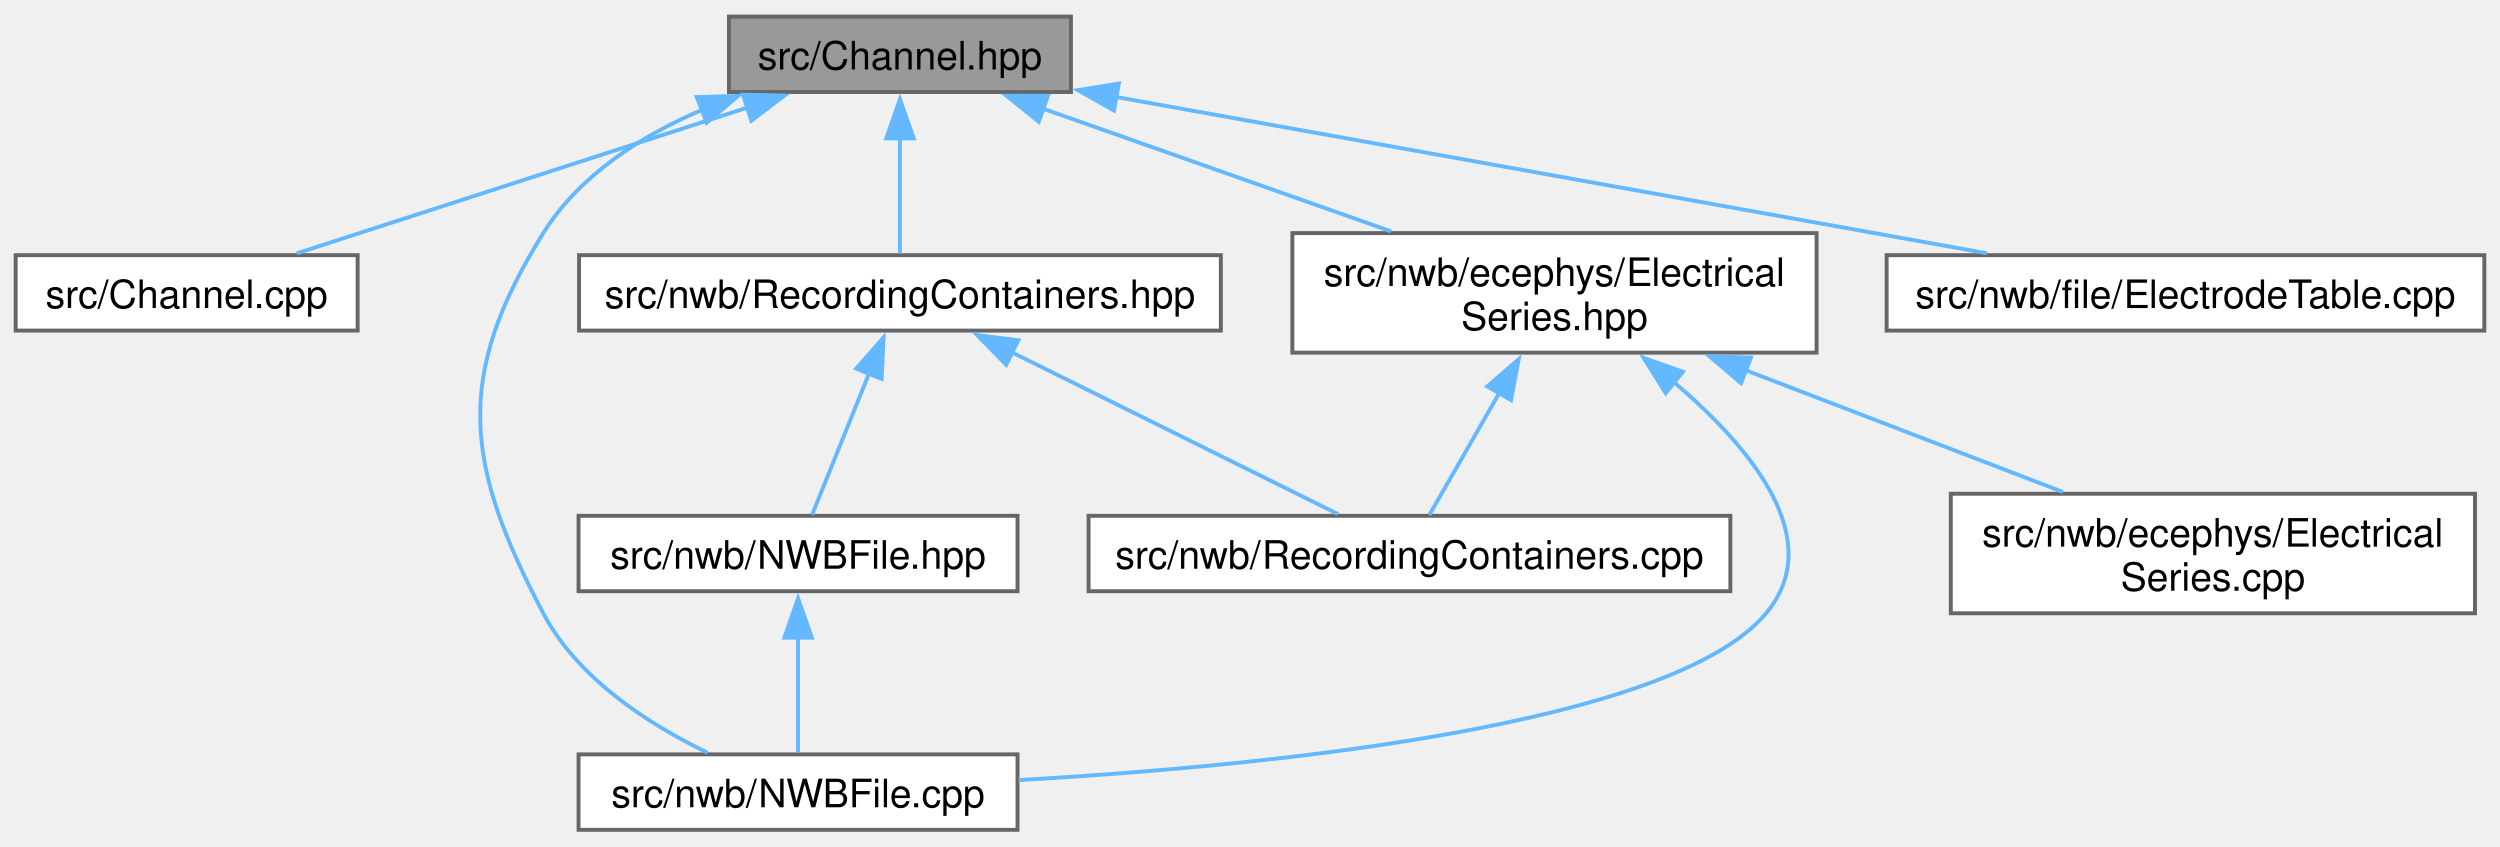
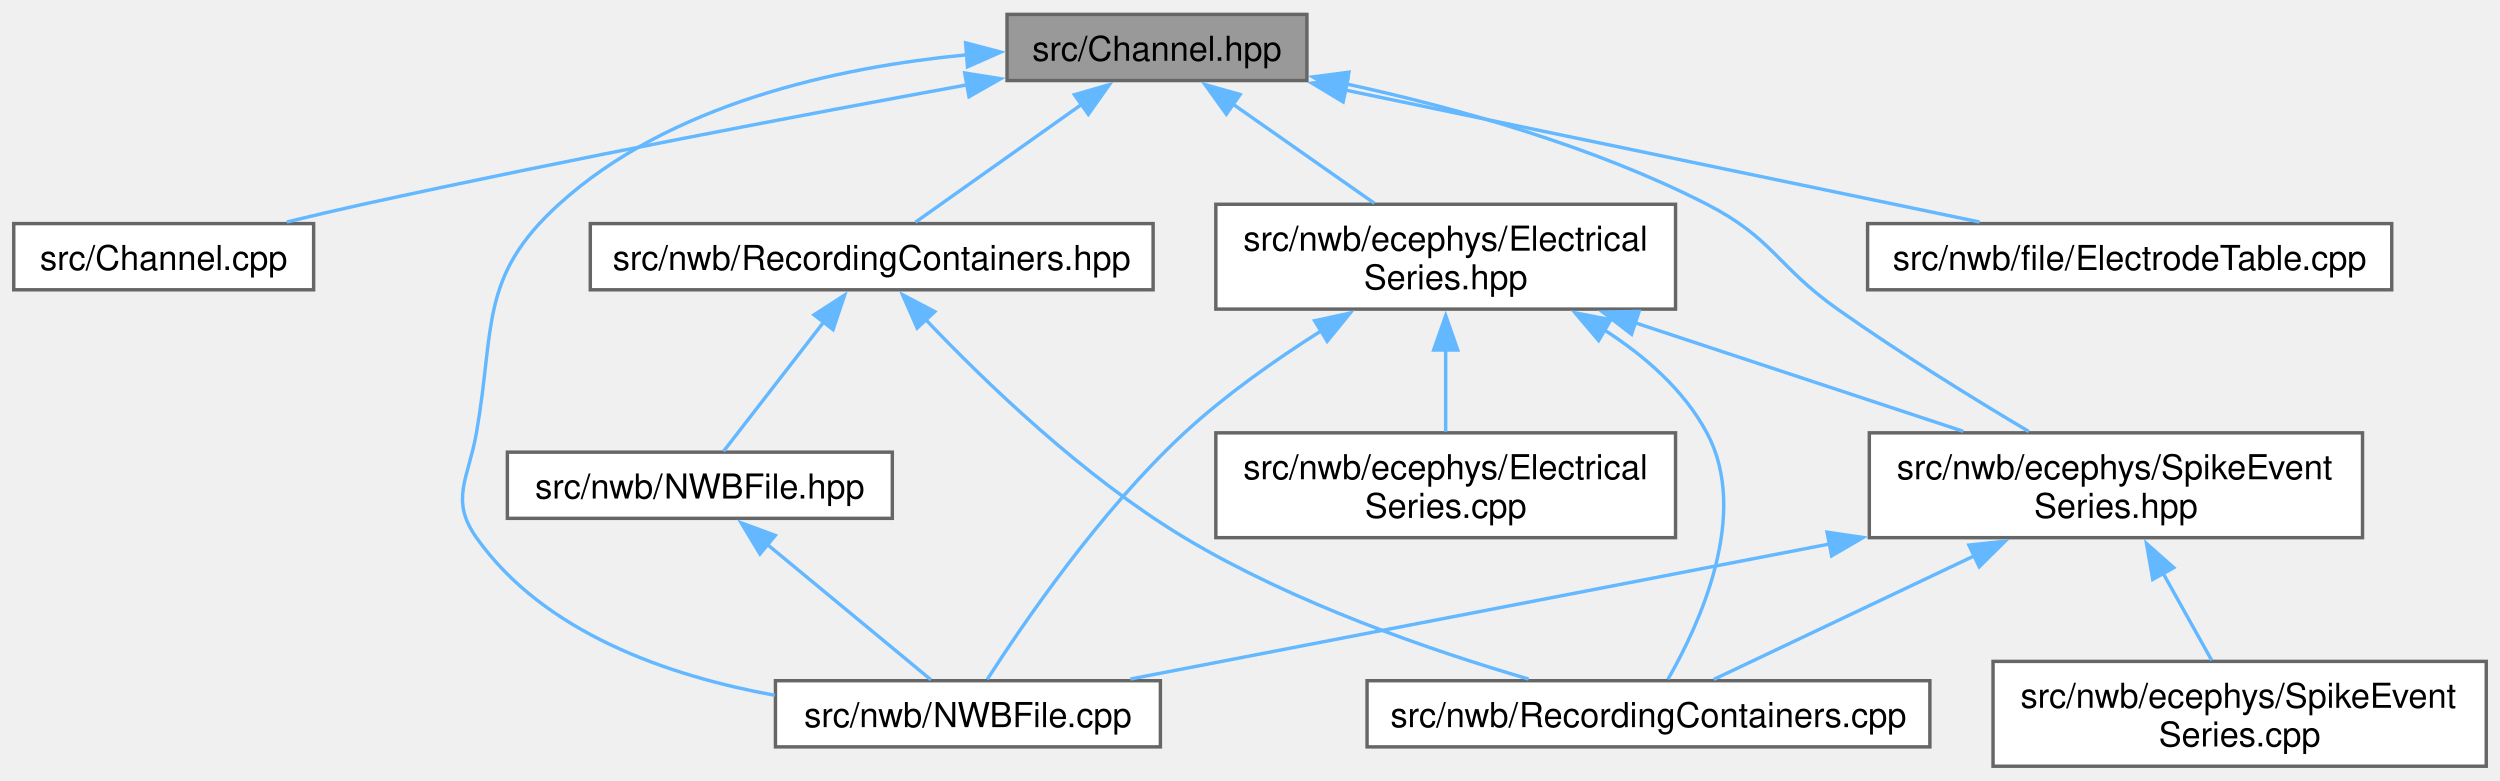
- <svg xmlns="http://www.w3.org/2000/svg" xmlns:xlink="http://www.w3.org/1999/xlink" width="638pt" height="216pt" viewBox="0.00 0.00 637.88 215.50">
-   <g id="graph0" class="graph" transform="scale(1 1) rotate(0) translate(4 211.5)">
+ <svg xmlns="http://www.w3.org/2000/svg" xmlns:xlink="http://www.w3.org/1999/xlink" width="727pt" height="227pt" viewBox="0.00 0.00 727.38 226.75">
+   <g id="graph0" class="graph" transform="scale(1 1) rotate(0) translate(4 222.75)">
    <g id="Node000001" class="node">
      <g id="a_Node000001">
        <a xlink:title=" ">
-           <polygon fill="#999999" stroke="#666666" points="269.25,-207.5 182,-207.5 182,-188.25 269.25,-188.25 269.25,-207.5" />
-           <text text-anchor="middle" x="225.62" y="-194" font-family="Helvetica,sans-Serif" font-size="10.00">src/Channel.hpp</text>
+           <polygon fill="#999999" stroke="#666666" points="376.25,-218.75 289,-218.75 289,-199.5 376.25,-199.5 376.25,-218.75" />
+           <text text-anchor="middle" x="332.62" y="-205.25" font-family="Helvetica,sans-Serif" font-size="10.00">src/Channel.hpp</text>
        </a>
      </g>
    </g>
    <g id="Node000002" class="node">
      <g id="a_Node000002">
        <a xlink:href="_channel_8cpp.html" target="_top" xlink:title=" ">
-           <polygon fill="white" stroke="#666666" points="87.25,-146.62 0,-146.62 0,-127.38 87.25,-127.38 87.25,-146.62" />
-           <text text-anchor="middle" x="43.62" y="-133.12" font-family="Helvetica,sans-Serif" font-size="10.00">src/Channel.cpp</text>
+           <polygon fill="white" stroke="#666666" points="87.25,-157.88 0,-157.88 0,-138.62 87.25,-138.62 87.25,-157.88" />
+           <text text-anchor="middle" x="43.62" y="-144.38" font-family="Helvetica,sans-Serif" font-size="10.00">src/Channel.cpp</text>
        </a>
      </g>
    </g>
    <g id="edge1_Node000001_Node000002" class="edge">
      <g id="a_edge1_Node000001_Node000002">
        <a xlink:title=" ">
-           <path fill="none" stroke="#63b8ff" d="M186.94,-184.36C152.38,-173.18 102.57,-157.07 71.7,-147.08" />
-           <polygon fill="#63b8ff" stroke="#63b8ff" points="185.55,-187.59 196.15,-187.34 187.71,-180.93 185.55,-187.59" />
+           <path fill="none" stroke="#63b8ff" d="M277.51,-198.28C230.61,-189.71 161.52,-176.63 101.62,-163.5 94.43,-161.92 86.77,-160.12 79.45,-158.35" />
+           <polygon fill="#63b8ff" stroke="#63b8ff" points="276.68,-201.69 287.15,-200.03 277.94,-194.8 276.68,-201.69" />
        </a>
      </g>
    </g>
    <g id="Node000003" class="node">
      <g id="a_Node000003">
        <a xlink:href="_n_w_b_file_8cpp.html" target="_top" xlink:title=" ">
-           <polygon fill="white" stroke="#666666" points="255.62,-19.25 143.62,-19.25 143.62,0 255.62,0 255.62,-19.25" />
-           <text text-anchor="middle" x="199.62" y="-5.75" font-family="Helvetica,sans-Serif" font-size="10.00">src/nwb/NWBFile.cpp</text>
+           <polygon fill="white" stroke="#666666" points="333.62,-24.88 221.62,-24.88 221.62,-5.63 333.62,-5.63 333.62,-24.88" />
+           <text text-anchor="middle" x="277.62" y="-11.38" font-family="Helvetica,sans-Serif" font-size="10.00">src/nwb/NWBFile.cpp</text>
        </a>
      </g>
    </g>
    <g id="edge2_Node000001_Node000003" class="edge">
      <g id="a_edge2_Node000001_Node000003">
        <a xlink:title=" ">
-           <path fill="none" stroke="#63b8ff" d="M175.45,-183.84C159.62,-177.11 143.86,-167.07 134.62,-152.25 111.82,-115.67 114.54,-93.4 134.62,-55.25 143.42,-38.54 161.63,-26.87 176.53,-19.67" />
-           <polygon fill="#63b8ff" stroke="#63b8ff" points="173.79,-186.95 184.38,-187.27 176.29,-180.42 173.79,-186.95" />
+           <path fill="none" stroke="#63b8ff" d="M277.37,-207C239.64,-203.39 190.83,-192.78 158.62,-163.5 135.37,-142.37 140.04,-127.95 134.62,-97 132.29,-83.65 126.79,-77.56 134.62,-66.5 154.25,-38.8 190.41,-26.26 221.45,-20.63" />
+           <polygon fill="#63b8ff" stroke="#63b8ff" points="276.94,-210.47 287.19,-207.78 277.5,-203.5 276.94,-210.47" />
        </a>
      </g>
    </g>
    <g id="Node000004" class="node">
      <g id="a_Node000004">
        <a xlink:href="_recording_containers_8hpp.html" target="_top" xlink:title=" ">
-           <polygon fill="white" stroke="#666666" points="307.5,-146.62 143.75,-146.62 143.75,-127.38 307.5,-127.38 307.5,-146.62" />
-           <text text-anchor="middle" x="225.62" y="-133.12" font-family="Helvetica,sans-Serif" font-size="10.00">src/nwb/RecordingContainers.hpp</text>
+           <polygon fill="white" stroke="#666666" points="331.5,-157.88 167.75,-157.88 167.75,-138.62 331.5,-138.62 331.5,-157.88" />
+           <text text-anchor="middle" x="249.62" y="-144.38" font-family="Helvetica,sans-Serif" font-size="10.00">src/nwb/RecordingContainers.hpp</text>
        </a>
      </g>
    </g>
    <g id="edge3_Node000001_Node000004" class="edge">
      <g id="a_edge3_Node000001_Node000004">
        <a xlink:title=" ">
-           <path fill="none" stroke="#63b8ff" d="M225.62,-176.45C225.62,-166.42 225.62,-154.83 225.62,-147.03" />
-           <polygon fill="#63b8ff" stroke="#63b8ff" points="222.13,-176.42 225.63,-186.42 229.13,-176.42 222.13,-176.42" />
+           <path fill="none" stroke="#63b8ff" d="M310.69,-192.56C295.27,-181.63 275.19,-167.39 262.35,-158.28" />
+           <polygon fill="#63b8ff" stroke="#63b8ff" points="308.6,-195.38 318.78,-198.31 312.65,-189.67 308.6,-195.38" />
        </a>
      </g>
    </g>
    <g id="Node000007" class="node">
      <g id="a_Node000007">
        <a xlink:href="_electrical_series_8hpp.html" target="_top" xlink:title=" ">
-           <polygon fill="white" stroke="#666666" points="459.5,-152.25 325.75,-152.25 325.75,-121.75 459.5,-121.75 459.5,-152.25" />
-           <text text-anchor="start" x="333.75" y="-138.75" font-family="Helvetica,sans-Serif" font-size="10.00">src/nwb/ecephys/Electrical</text>
-           <text text-anchor="middle" x="392.62" y="-127.5" font-family="Helvetica,sans-Serif" font-size="10.00">Series.hpp</text>
+           <polygon fill="white" stroke="#666666" points="483.5,-163.5 349.75,-163.5 349.75,-133 483.5,-133 483.5,-163.5" />
+           <text text-anchor="start" x="357.75" y="-150" font-family="Helvetica,sans-Serif" font-size="10.00">src/nwb/ecephys/Electrical</text>
+           <text text-anchor="middle" x="416.62" y="-138.75" font-family="Helvetica,sans-Serif" font-size="10.00">Series.hpp</text>
        </a>
      </g>
    </g>
    <g id="edge7_Node000001_Node000007" class="edge">
      <g id="a_edge7_Node000001_Node000007">
        <a xlink:title=" ">
-           <path fill="none" stroke="#63b8ff" d="M261.97,-184.06C288.17,-174.82 323.59,-162.34 350.94,-152.69" />
-           <polygon fill="#63b8ff" stroke="#63b8ff" points="261.05,-180.68 252.78,-187.3 263.38,-187.28 261.05,-180.68" />
+           <path fill="none" stroke="#63b8ff" d="M354.79,-192.59C367.52,-183.67 383.41,-172.53 395.89,-163.78" />
+           <polygon fill="#63b8ff" stroke="#63b8ff" points="352.8,-189.71 346.62,-198.31 356.82,-195.44 352.8,-189.71" />
        </a>
      </g>
    </g>
    <g id="Node000009" class="node">
      <g id="a_Node000009">
+         <a xlink:href="_spike_event_series_8hpp.html" target="_top" xlink:title=" ">
+           <polygon fill="white" stroke="#666666" points="683.38,-97 539.88,-97 539.88,-66.5 683.38,-66.5 683.38,-97" />
+           <text text-anchor="start" x="547.88" y="-83.5" font-family="Helvetica,sans-Serif" font-size="10.00">src/nwb/ecephys/SpikeEvent</text>
+           <text text-anchor="middle" x="611.62" y="-72.25" font-family="Helvetica,sans-Serif" font-size="10.00">Series.hpp</text>
+         </a>
+       </g>
+     </g>
+     <g id="edge15_Node000001_Node000009" class="edge">
+       <g id="a_edge15_Node000001_Node000009">
+         <a xlink:title=" ">
+           <path fill="none" stroke="#63b8ff" d="M387.39,-198.58C419.28,-191.65 459.58,-180.46 492.62,-163.5 511.89,-153.61 512.95,-145.51 530.62,-133 548.73,-120.19 570.07,-107.02 586.3,-97.38" />
+           <polygon fill="#63b8ff" stroke="#63b8ff" points="387.04,-195.08 377.97,-200.55 388.47,-201.93 387.04,-195.08" />
+         </a>
+       </g>
+     </g>
+     <g id="Node000011" class="node">
+       <g id="a_Node000011">
        <a xlink:href="_electrode_table_8cpp.html" target="_top" xlink:title=" ">
-           <polygon fill="white" stroke="#666666" points="629.88,-146.62 477.38,-146.62 477.38,-127.38 629.88,-127.38 629.88,-146.62" />
-           <text text-anchor="middle" x="553.62" y="-133.12" font-family="Helvetica,sans-Serif" font-size="10.00">src/nwb/file/ElectrodeTable.cpp</text>
-         </a>
-       </g>
-     </g>
-     <g id="edge11_Node000001_Node000009" class="edge">
-       <g id="a_edge11_Node000001_Node000009">
-         <a xlink:title=" ">
-           <path fill="none" stroke="#63b8ff" d="M280.65,-187C342.71,-175.86 442.8,-157.89 503,-147.09" />
-           <polygon fill="#63b8ff" stroke="#63b8ff" points="280.23,-183.52 271.01,-188.73 281.47,-190.41 280.23,-183.52" />
+           <polygon fill="white" stroke="#666666" points="691.88,-157.88 539.38,-157.88 539.38,-138.62 691.88,-138.62 691.88,-157.88" />
+           <text text-anchor="middle" x="615.62" y="-144.38" font-family="Helvetica,sans-Serif" font-size="10.00">src/nwb/file/ElectrodeTable.cpp</text>
+         </a>
+       </g>
+     </g>
+     <g id="edge16_Node000001_Node000011" class="edge">
+       <g id="a_edge16_Node000001_Node000011">
+         <a xlink:title=" ">
+           <path fill="none" stroke="#63b8ff" d="M387.28,-196.76C441.11,-185.56 522.31,-168.66 571.98,-158.33" />
+           <polygon fill="#63b8ff" stroke="#63b8ff" points="386.78,-193.28 377.71,-198.75 388.21,-200.14 386.78,-193.28" />
        </a>
      </g>
    </g>
    <g id="Node000005" class="node">
      <g id="a_Node000005">
        <a xlink:href="_n_w_b_file_8hpp.html" target="_top" xlink:title=" ">
-           <polygon fill="white" stroke="#666666" points="255.62,-80.12 143.62,-80.12 143.62,-60.88 255.62,-60.88 255.62,-80.12" />
-           <text text-anchor="middle" x="199.62" y="-66.62" font-family="Helvetica,sans-Serif" font-size="10.00">src/nwb/NWBFile.hpp</text>
+           <polygon fill="white" stroke="#666666" points="255.62,-91.38 143.62,-91.38 143.62,-72.12 255.62,-72.12 255.62,-91.38" />
+           <text text-anchor="middle" x="199.62" y="-77.88" font-family="Helvetica,sans-Serif" font-size="10.00">src/nwb/NWBFile.hpp</text>
        </a>
      </g>
    </g>
    <g id="edge4_Node000004_Node000005" class="edge">
      <g id="a_edge4_Node000004_Node000005">
        <a xlink:title=" ">
-           <path fill="none" stroke="#63b8ff" d="M217.82,-116.65C212.97,-104.61 206.96,-89.7 203.21,-80.39" />
-           <polygon fill="#63b8ff" stroke="#63b8ff" points="214.46,-117.66 221.44,-125.63 220.95,-115.04 214.46,-117.66" />
+           <path fill="none" stroke="#63b8ff" d="M235.76,-129.37C226.25,-117.1 214.03,-101.33 206.52,-91.64" />
+           <polygon fill="#63b8ff" stroke="#63b8ff" points="232.85,-131.33 241.75,-137.09 238.38,-127.04 232.85,-131.33" />
        </a>
      </g>
    </g>
    <g id="Node000006" class="node">
      <g id="a_Node000006">
        <a xlink:href="_recording_containers_8cpp.html" target="_top" xlink:title=" ">
-           <polygon fill="white" stroke="#666666" points="437.5,-80.12 273.75,-80.12 273.75,-60.88 437.5,-60.88 437.5,-80.12" />
-           <text text-anchor="middle" x="355.62" y="-66.62" font-family="Helvetica,sans-Serif" font-size="10.00">src/nwb/RecordingContainers.cpp</text>
+           <polygon fill="white" stroke="#666666" points="557.5,-24.88 393.75,-24.88 393.75,-5.63 557.5,-5.63 557.5,-24.88" />
+           <text text-anchor="middle" x="475.62" y="-11.38" font-family="Helvetica,sans-Serif" font-size="10.00">src/nwb/RecordingContainers.cpp</text>
        </a>
      </g>
    </g>
    <g id="edge6_Node000004_Node000006" class="edge">
      <g id="a_edge6_Node000004_Node000006">
        <a xlink:title=" ">
-           <path fill="none" stroke="#63b8ff" d="M254.09,-121.88C279.42,-109.31 315.73,-91.29 337.37,-80.56" />
-           <polygon fill="#63b8ff" stroke="#63b8ff" points="252.73,-118.64 245.33,-126.22 255.84,-124.91 252.73,-118.64" />
+           <path fill="none" stroke="#63b8ff" d="M265.35,-129.93C282.42,-112 311.18,-84.19 340.62,-66.5 372.35,-47.44 412.51,-33.62 440.76,-25.36" />
+           <polygon fill="#63b8ff" stroke="#63b8ff" points="262.85,-127.49 258.59,-137.19 267.97,-132.26 262.85,-127.49" />
        </a>
      </g>
    </g>
    <g id="edge5_Node000005_Node000003" class="edge">
      <g id="a_edge5_Node000005_Node000003">
        <a xlink:title=" ">
-           <path fill="none" stroke="#63b8ff" d="M199.62,-49.07C199.62,-39.04 199.62,-27.46 199.62,-19.65" />
-           <polygon fill="#63b8ff" stroke="#63b8ff" points="196.13,-49.04 199.63,-59.04 203.13,-49.04 196.13,-49.04" />
+           <path fill="none" stroke="#63b8ff" d="M219.08,-64.67C234.18,-52.17 254.57,-35.31 266.87,-25.14" />
+           <polygon fill="#63b8ff" stroke="#63b8ff" points="217.11,-61.75 211.64,-70.82 221.57,-67.14 217.11,-61.75" />
        </a>
      </g>
    </g>
    <g id="edge8_Node000007_Node000003" class="edge">
      <g id="a_edge8_Node000007_Node000003">
        <a xlink:title=" ">
-           <path fill="none" stroke="#63b8ff" d="M423.19,-114.14C442.95,-97.37 462.28,-73.99 446.62,-55.25 422.81,-26.74 321.15,-16.41 255.91,-12.69" />
-           <polygon fill="#63b8ff" stroke="#63b8ff" points="421.01,-111.41 415.4,-120.4 425.39,-116.87 421.01,-111.41" />
+           <path fill="none" stroke="#63b8ff" d="M380.37,-126.66C367.17,-118.31 352.56,-108.04 340.62,-97 315.95,-74.19 293.37,-41.04 283.24,-25.26" />
+           <polygon fill="#63b8ff" stroke="#63b8ff" points="378.49,-129.61 388.84,-131.86 382.15,-123.64 378.49,-129.61" />
        </a>
      </g>
    </g>
    <g id="edge9_Node000007_Node000006" class="edge">
      <g id="a_edge9_Node000007_Node000006">
        <a xlink:title=" ">
-           <path fill="none" stroke="#63b8ff" d="M378.54,-111.44C372.27,-100.51 365.28,-88.33 360.69,-80.32" />
-           <polygon fill="#63b8ff" stroke="#63b8ff" points="375.46,-113.12 383.48,-120.05 381.54,-109.64 375.46,-113.12" />
+           <path fill="none" stroke="#63b8ff" d="M462.56,-127.07C474.5,-119.46 485.89,-109.53 492.62,-97 505.38,-73.28 490.23,-40.85 481.29,-25.29" />
+           <polygon fill="#63b8ff" stroke="#63b8ff" points="461.13,-123.85 454.26,-131.92 464.66,-129.9 461.13,-123.85" />
        </a>
      </g>
    </g>
    <g id="Node000008" class="node">
      <g id="a_Node000008">
        <a xlink:href="_electrical_series_8cpp.html" target="_top" xlink:title=" ">
-           <polygon fill="white" stroke="#666666" points="627.5,-85.75 493.75,-85.75 493.75,-55.25 627.5,-55.25 627.5,-85.75" />
-           <text text-anchor="start" x="501.75" y="-72.25" font-family="Helvetica,sans-Serif" font-size="10.00">src/nwb/ecephys/Electrical</text>
-           <text text-anchor="middle" x="560.62" y="-61" font-family="Helvetica,sans-Serif" font-size="10.00">Series.cpp</text>
+           <polygon fill="white" stroke="#666666" points="483.5,-97 349.75,-97 349.75,-66.5 483.5,-66.5 483.5,-97" />
+           <text text-anchor="start" x="357.75" y="-83.5" font-family="Helvetica,sans-Serif" font-size="10.00">src/nwb/ecephys/Electrical</text>
+           <text text-anchor="middle" x="416.62" y="-72.25" font-family="Helvetica,sans-Serif" font-size="10.00">Series.cpp</text>
        </a>
      </g>
    </g>
    <g id="edge10_Node000007_Node000008" class="edge">
      <g id="a_edge10_Node000007_Node000008">
        <a xlink:title=" ">
-           <path fill="none" stroke="#63b8ff" d="M441.42,-117.26C467.2,-107.37 498.36,-95.4 522.36,-86.19" />
-           <polygon fill="#63b8ff" stroke="#63b8ff" points="440.24,-113.97 432.16,-120.82 442.75,-120.5 440.24,-113.97" />
+           <path fill="none" stroke="#63b8ff" d="M416.62,-121.31C416.62,-113.14 416.62,-104.41 416.62,-97.33" />
+           <polygon fill="#63b8ff" stroke="#63b8ff" points="413.13,-121.1 416.63,-131.1 420.13,-121.1 413.13,-121.1" />
+         </a>
+       </g>
+     </g>
+     <g id="edge11_Node000007_Node000009" class="edge">
+       <g id="a_edge11_Node000007_Node000009">
+         <a xlink:title=" ">
+           <path fill="none" stroke="#63b8ff" d="M471.67,-129.04C501.89,-119.05 538.86,-106.82 567.21,-97.44" />
+           <polygon fill="#63b8ff" stroke="#63b8ff" points="470.71,-125.68 462.31,-132.14 472.9,-132.32 470.71,-125.68" />
+         </a>
+       </g>
+     </g>
+     <g id="edge12_Node000009_Node000003" class="edge">
+       <g id="a_edge12_Node000009_Node000003">
+         <a xlink:title=" ">
+           <path fill="none" stroke="#63b8ff" d="M528.65,-64.73C464.41,-52.32 377.74,-35.58 324.87,-25.37" />
+           <polygon fill="#63b8ff" stroke="#63b8ff" points="527.59,-68.09 538.08,-66.55 528.92,-61.21 527.59,-68.09" />
+         </a>
+       </g>
+     </g>
+     <g id="edge13_Node000009_Node000006" class="edge">
+       <g id="a_edge13_Node000009_Node000006">
+         <a xlink:title=" ">
+           <path fill="none" stroke="#63b8ff" d="M570.37,-61.19C545.18,-49.24 514.15,-34.52 494.62,-25.26" />
+           <polygon fill="#63b8ff" stroke="#63b8ff" points="568.86,-64.34 579.4,-65.47 571.86,-58.02 568.86,-64.34" />
+         </a>
+       </g>
+     </g>
+     <g id="Node000010" class="node">
+       <g id="a_Node000010">
+         <a xlink:href="_spike_event_series_8cpp.html" target="_top" xlink:title=" ">
+           <polygon fill="white" stroke="#666666" points="719.38,-30.5 575.88,-30.5 575.88,0 719.38,0 719.38,-30.5" />
+           <text text-anchor="start" x="583.88" y="-17" font-family="Helvetica,sans-Serif" font-size="10.00">src/nwb/ecephys/SpikeEvent</text>
+           <text text-anchor="middle" x="647.62" y="-5.75" font-family="Helvetica,sans-Serif" font-size="10.00">Series.cpp</text>
+         </a>
+       </g>
+     </g>
+     <g id="edge14_Node000009_Node000010" class="edge">
+       <g id="a_edge14_Node000009_Node000010">
+         <a xlink:title=" ">
+           <path fill="none" stroke="#63b8ff" d="M625.31,-56.23C630.09,-47.66 635.31,-38.32 639.49,-30.83" />
+           <polygon fill="#63b8ff" stroke="#63b8ff" points="622.35,-54.35 620.53,-64.79 628.46,-57.77 622.35,-54.35" />
        </a>
      </g>
    </g>
  </g>
</svg>
